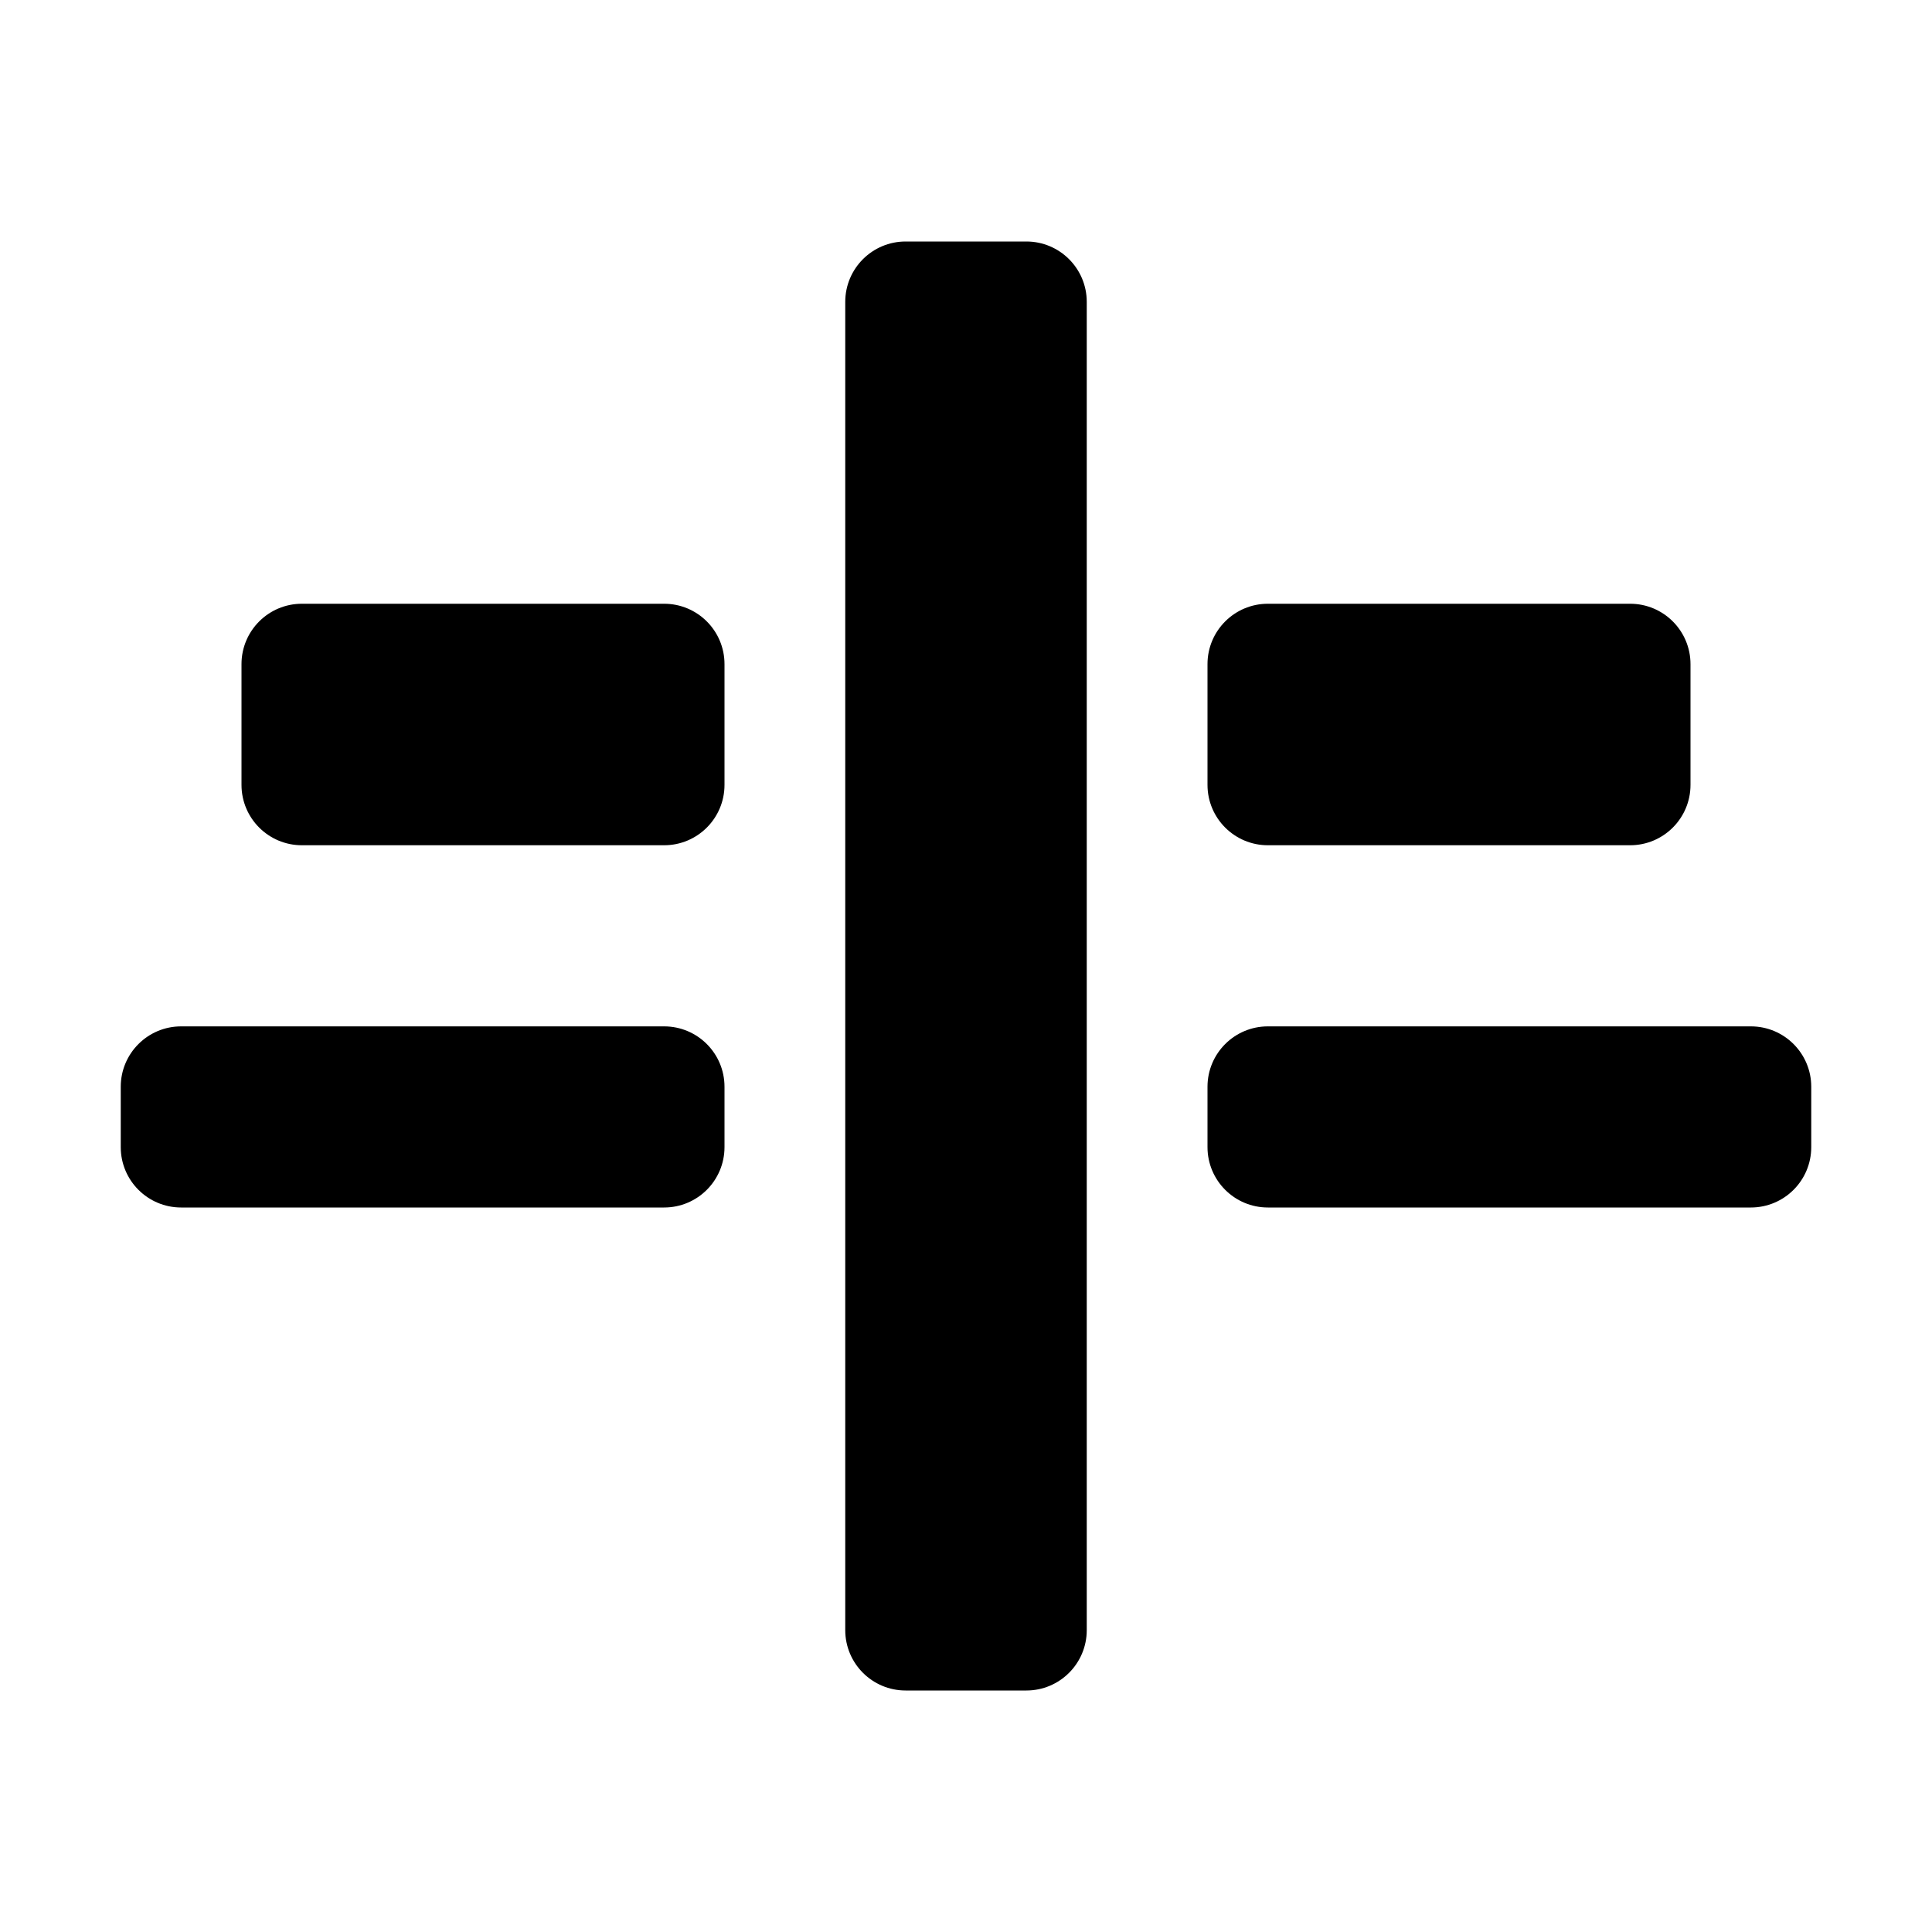
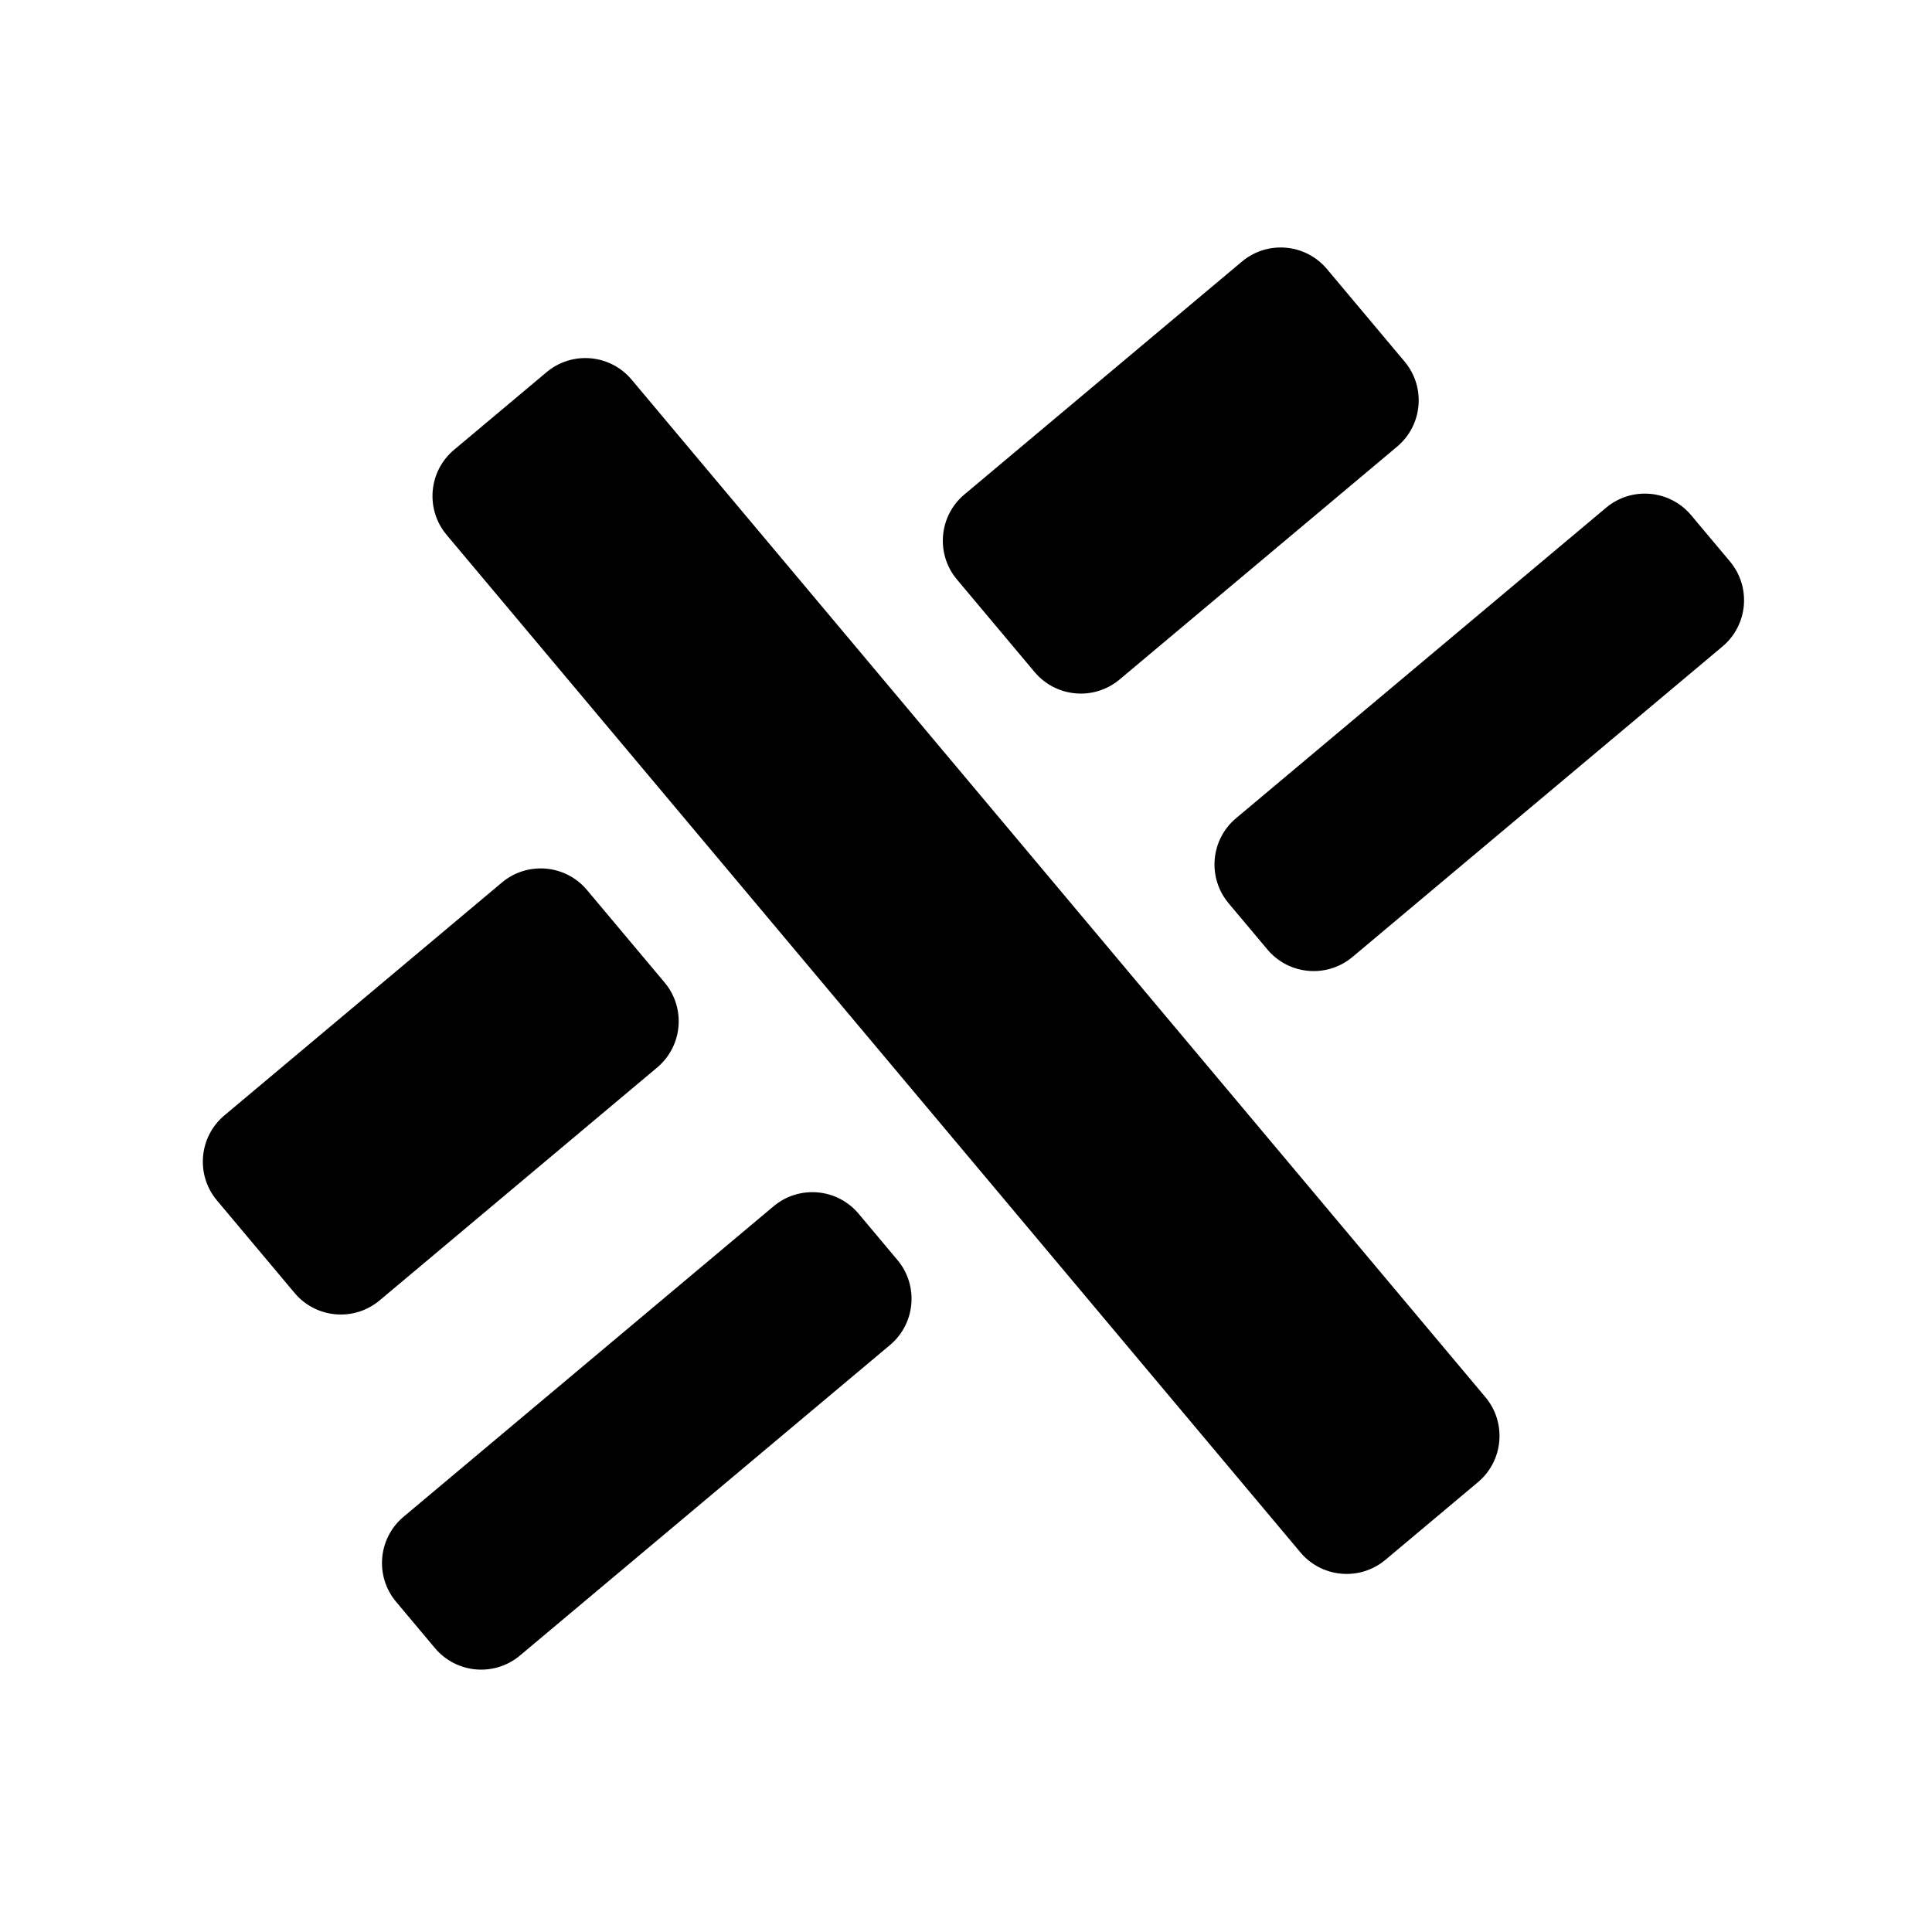
<svg xmlns="http://www.w3.org/2000/svg" width="16" height="16" viewBox="0 0 16 16">
-   <g fill="#000000">
+   <g fill="#000000" transform="rotate(-40 8 8)">
    <rect x="7" y="2" width="2" height="12" rx="0.5" />
    <rect x="2" y="5" width="4" height="2" rx="0.5" />
    <rect x="10" y="5" width="4" height="2" rx="0.5" />
    <rect x="1" y="8.5" width="5" height="1.5" rx="0.5" />
    <rect x="10" y="8.5" width="5" height="1.5" rx="0.5" />
  </g>
</svg>
